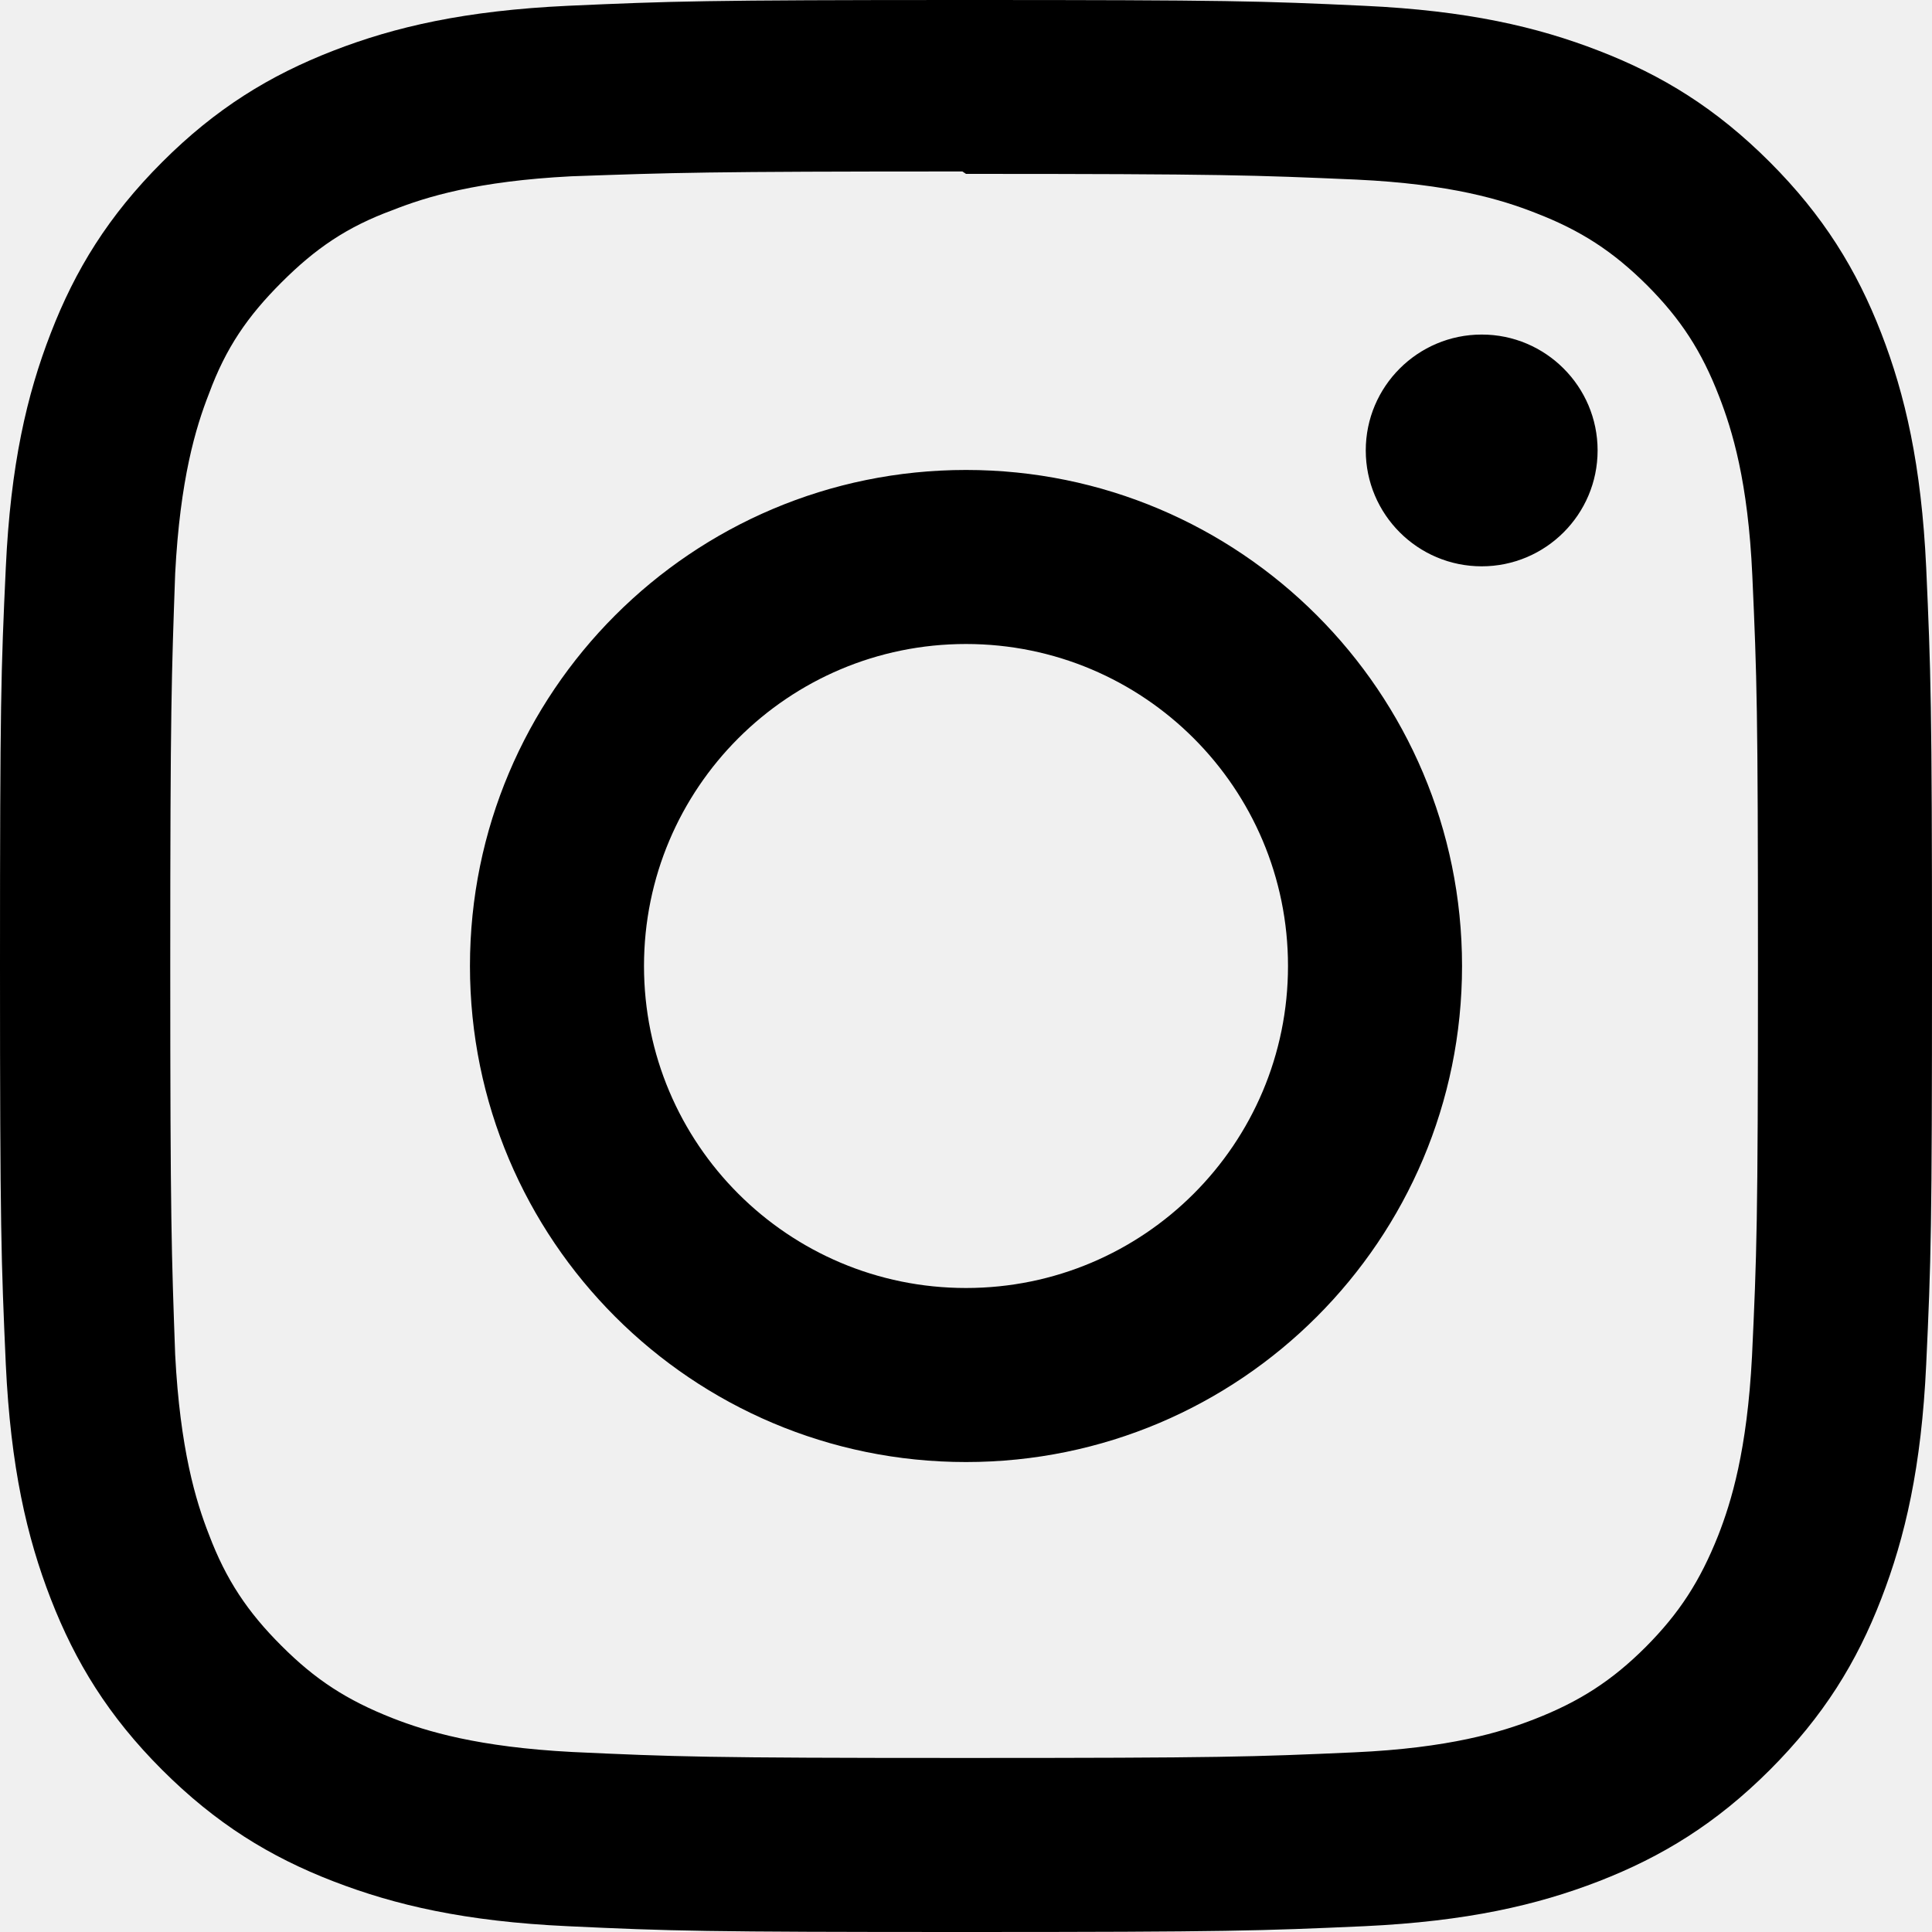
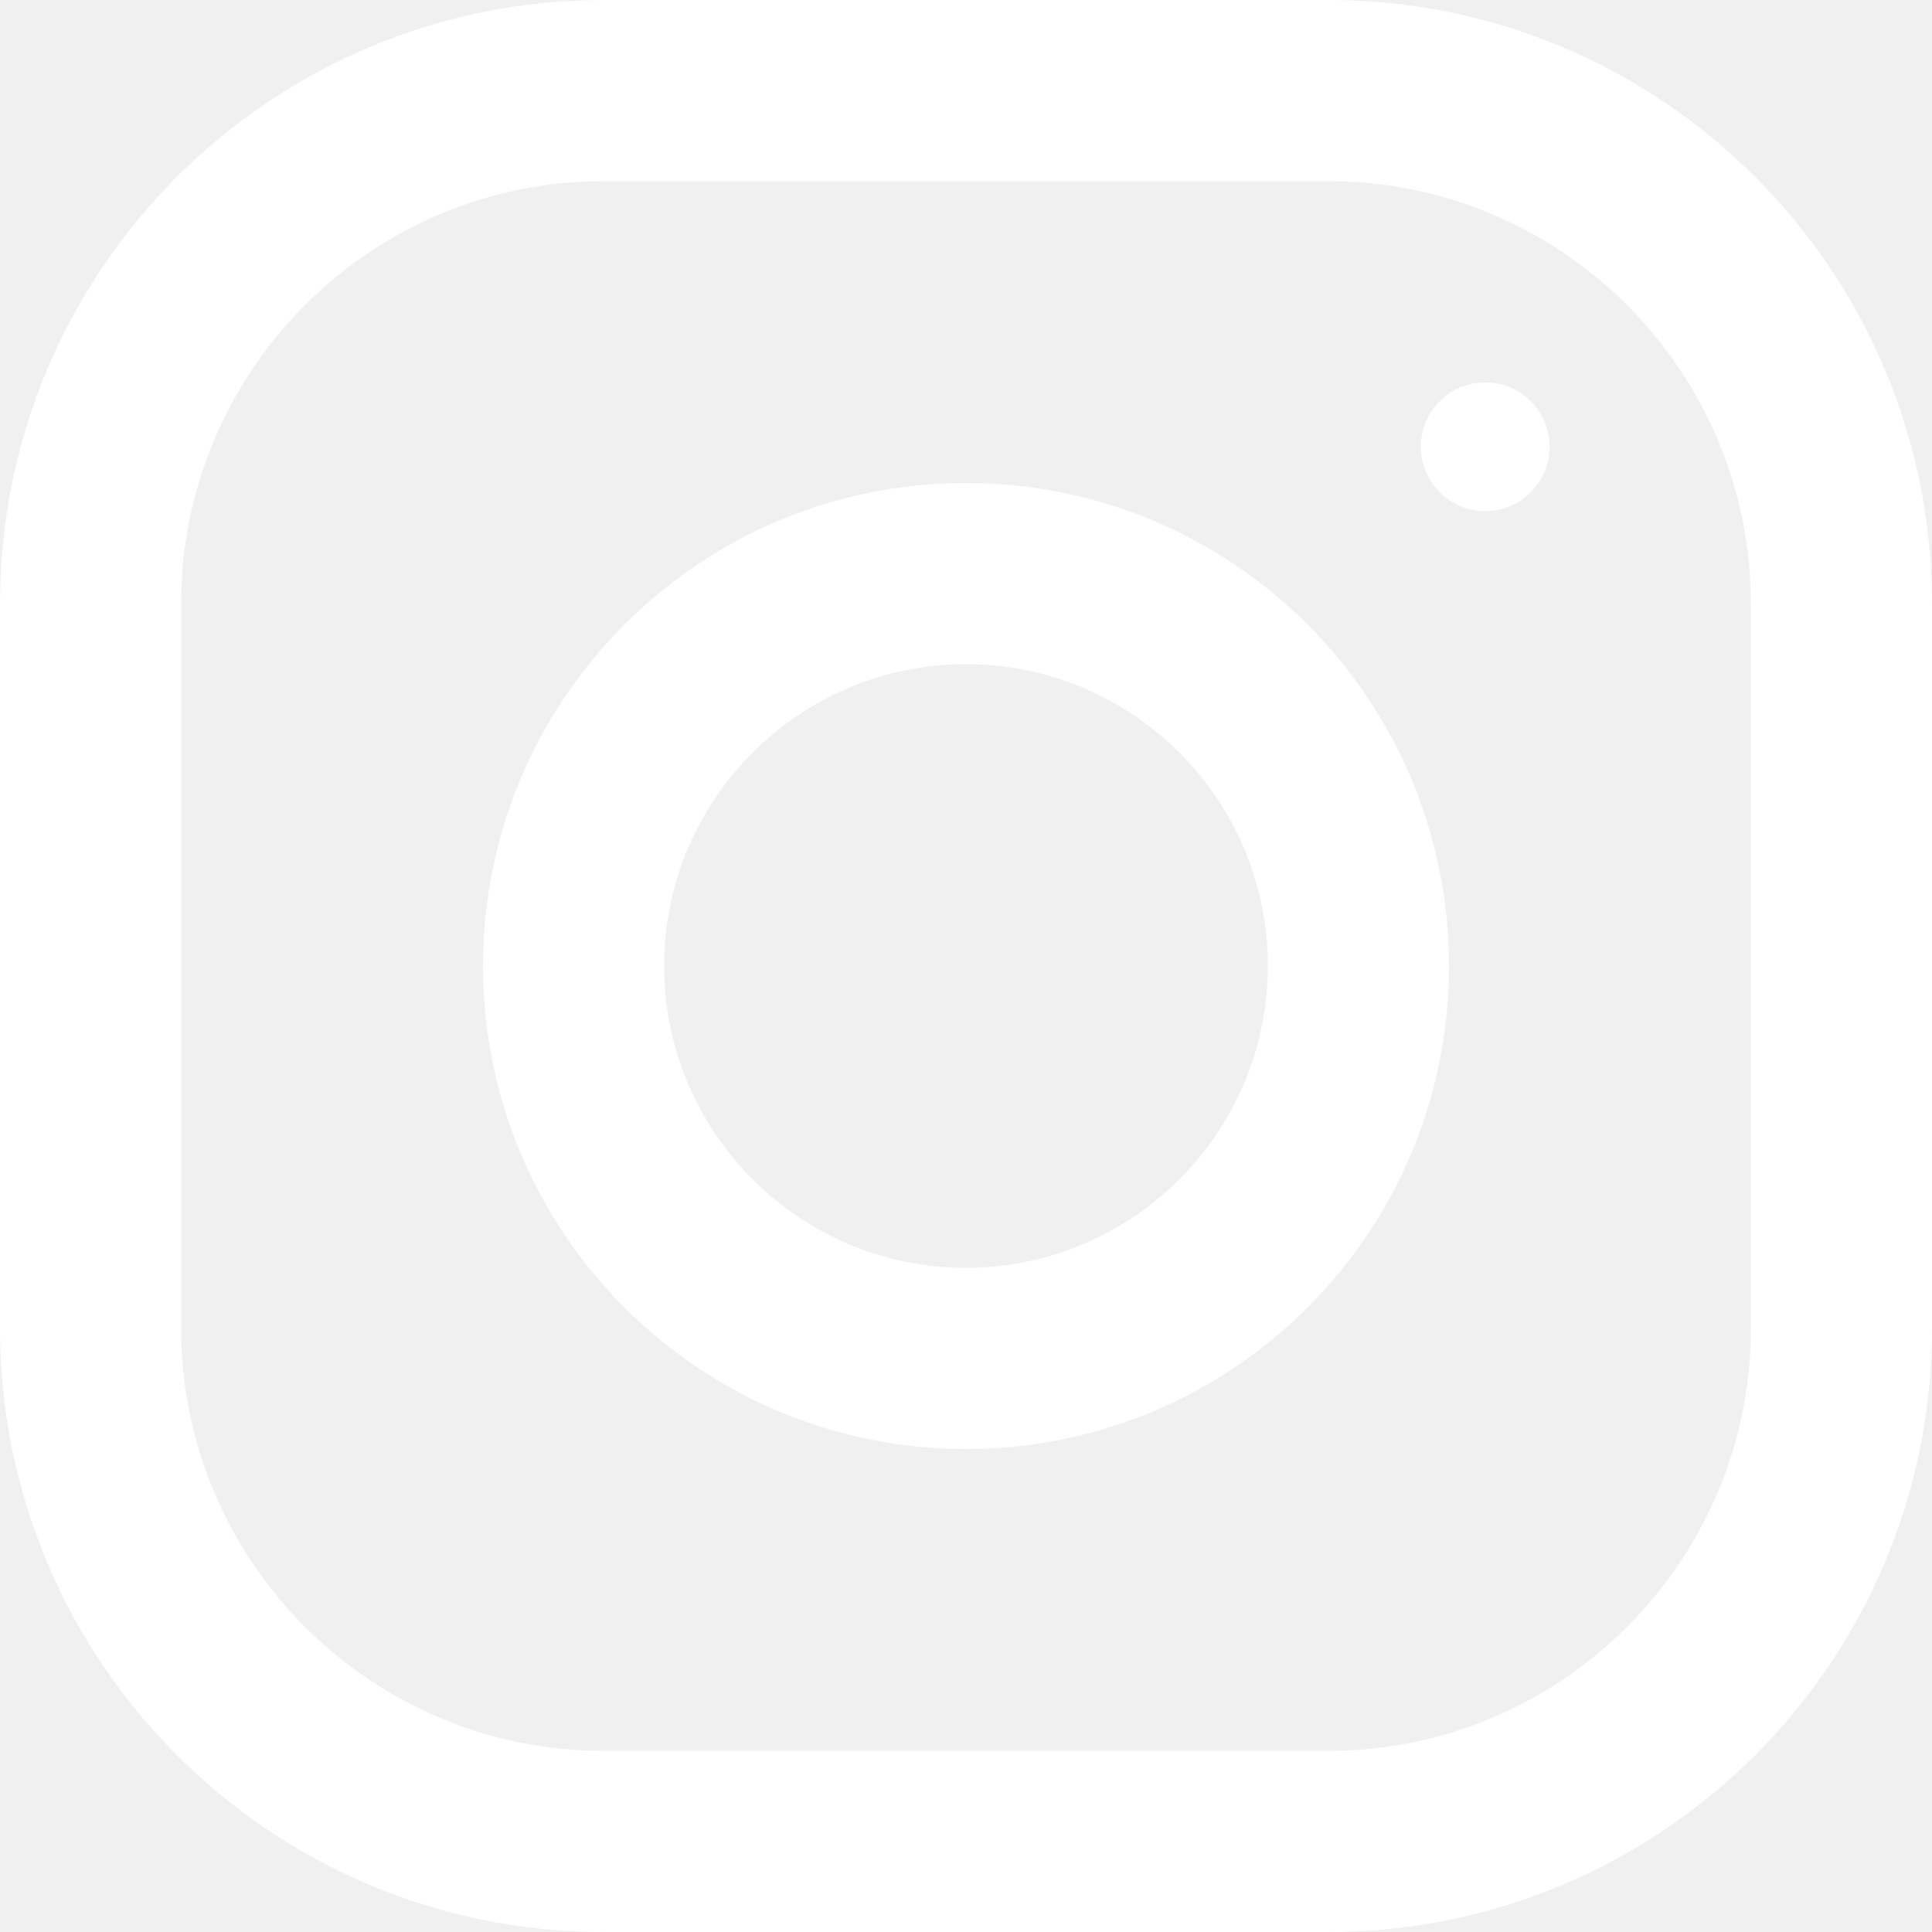
- <svg xmlns="http://www.w3.org/2000/svg" version="1.1" width="1024" height="1024" viewBox="0 0 1024 1024">
-   <g id="icomoon-ignore">
- </g>
-   <path d="M512 0c-139.093 0-156.459 0.64-211.072 3.072-54.528 2.56-91.648 11.136-124.288 23.808-33.664 13.056-62.251 30.592-90.709 59.051s-46.037 57.003-59.051 90.709c-12.672 32.64-21.291 69.76-23.808 124.288-2.56 54.613-3.072 71.979-3.072 211.072s0.64 156.459 3.072 211.072c2.56 54.485 11.136 91.648 23.808 124.288 13.056 33.621 30.592 62.251 59.051 90.709 28.459 28.416 57.003 46.037 90.709 59.051 32.683 12.629 69.803 21.291 124.288 23.808 54.613 2.56 71.979 3.072 211.072 3.072s156.459-0.64 211.072-3.072c54.485-2.56 91.648-11.179 124.288-23.808 33.621-13.056 62.251-30.635 90.709-59.051 28.416-28.459 46.037-56.96 59.051-90.709 12.629-32.64 21.291-69.803 23.808-124.288 2.56-54.613 3.072-71.979 3.072-211.072s-0.64-156.459-3.072-211.072c-2.56-54.485-11.179-91.691-23.808-124.288-13.056-33.664-30.635-62.251-59.051-90.709-28.459-28.459-56.96-46.037-90.709-59.051-32.64-12.672-69.803-21.291-124.288-23.808-54.613-2.56-71.979-3.072-211.072-3.072zM512 92.16c136.661 0 152.96 0.683 206.933 3.029 49.92 2.347 77.013 10.624 95.019 17.707 23.979 9.259 40.96 20.352 58.965 38.229 17.877 17.92 28.971 34.944 38.229 58.923 6.997 18.005 15.36 45.099 17.621 95.019 2.432 54.016 2.987 70.229 2.987 206.933s-0.64 152.96-3.157 206.933c-2.603 49.92-10.923 77.013-17.963 95.019-9.557 23.979-20.437 40.96-38.357 58.965-17.877 17.877-35.157 28.971-58.88 38.229-17.92 6.997-45.44 15.36-95.36 17.621-54.357 2.432-70.357 2.987-207.317 2.987-137.003 0-153.003-0.64-207.317-3.157-49.963-2.603-77.483-10.923-95.403-17.963-24.277-9.557-40.96-20.437-58.837-38.357-17.963-17.877-29.44-35.157-38.4-58.88-7.040-17.92-15.317-45.44-17.92-95.36-1.92-53.76-2.603-70.357-2.603-206.677 0-136.363 0.683-153.003 2.603-207.403 2.603-49.92 10.88-77.397 17.92-95.317 8.96-24.32 20.437-40.96 38.4-58.923 17.877-17.877 34.56-29.397 58.837-38.315 17.92-7.083 44.843-15.403 94.763-17.963 54.4-1.92 70.4-2.56 207.317-2.56zM512 249.088c-145.28 0-262.912 117.76-262.912 262.912 0 145.28 117.76 262.912 262.912 262.912 145.28 0 262.912-117.76 262.912-262.912 0-145.28-117.76-262.912-262.912-262.912zM512 682.667c-94.293 0-170.667-76.373-170.667-170.667s76.373-170.667 170.667-170.667 170.667 76.373 170.667 170.667-76.373 170.667-170.667 170.667zM846.763 238.72c0 33.92-27.563 61.44-61.44 61.44-33.92 0-61.44-27.563-61.44-61.44s27.563-61.397 61.44-61.397c33.835-0.043 61.44 27.52 61.44 61.397z" />
+ <svg xmlns="http://www.w3.org/2000/svg" version="1.1" id="Capa_1" x="0px" y="0px" viewBox="0 0 512 512" style="enable-background:new 0 0 512 512;" xml:space="preserve" width="512px" height="512px" class="hovered-paths">
+   <g>
+     <link type="text/css" rel="stylesheet" id="dark-mode-general-link" class="active-path" style="" />
+     <link type="text/css" rel="stylesheet" id="dark-mode-custom-link" class="active-path" />
+     <style type="text/css" id="dark-mode-custom-style" class="active-path" />
+     <g>
+       <g>
+         <path d="M352,0H160C71.648,0,0,71.648,0,160v192c0,88.352,71.648,160,160,160h192c88.352,0,160-71.648,160-160V160    C512,71.648,440.352,0,352,0z M464,352c0,61.76-50.24,112-112,112H160c-61.76,0-112-50.24-112-112V160C48,98.24,98.24,48,160,48    h192c61.76,0,112,50.24,112,112V352z" data-original="#000000" class="active-path" fill="#FFFFFF" />
+       </g>
+     </g>
+     <g>
+       <g>
+         <path d="M256,128c-70.688,0-128,57.312-128,128s57.312,128,128,128s128-57.312,128-128S326.688,128,256,128z M256,336    c-44.096,0-80-35.904-80-80c0-44.128,35.904-80,80-80s80,35.872,80,80C336,300.096,300.096,336,256,336z" data-original="#000000" class="active-path" fill="#FFFFFF" />
+       </g>
+     </g>
+     <g>
+       <g>
+         <circle cx="393.6" cy="118.4" r="17.056" data-original="#000000" class="active-path" fill="#FFFFFF" />
+       </g>
+     </g>
+   </g>
</svg>
